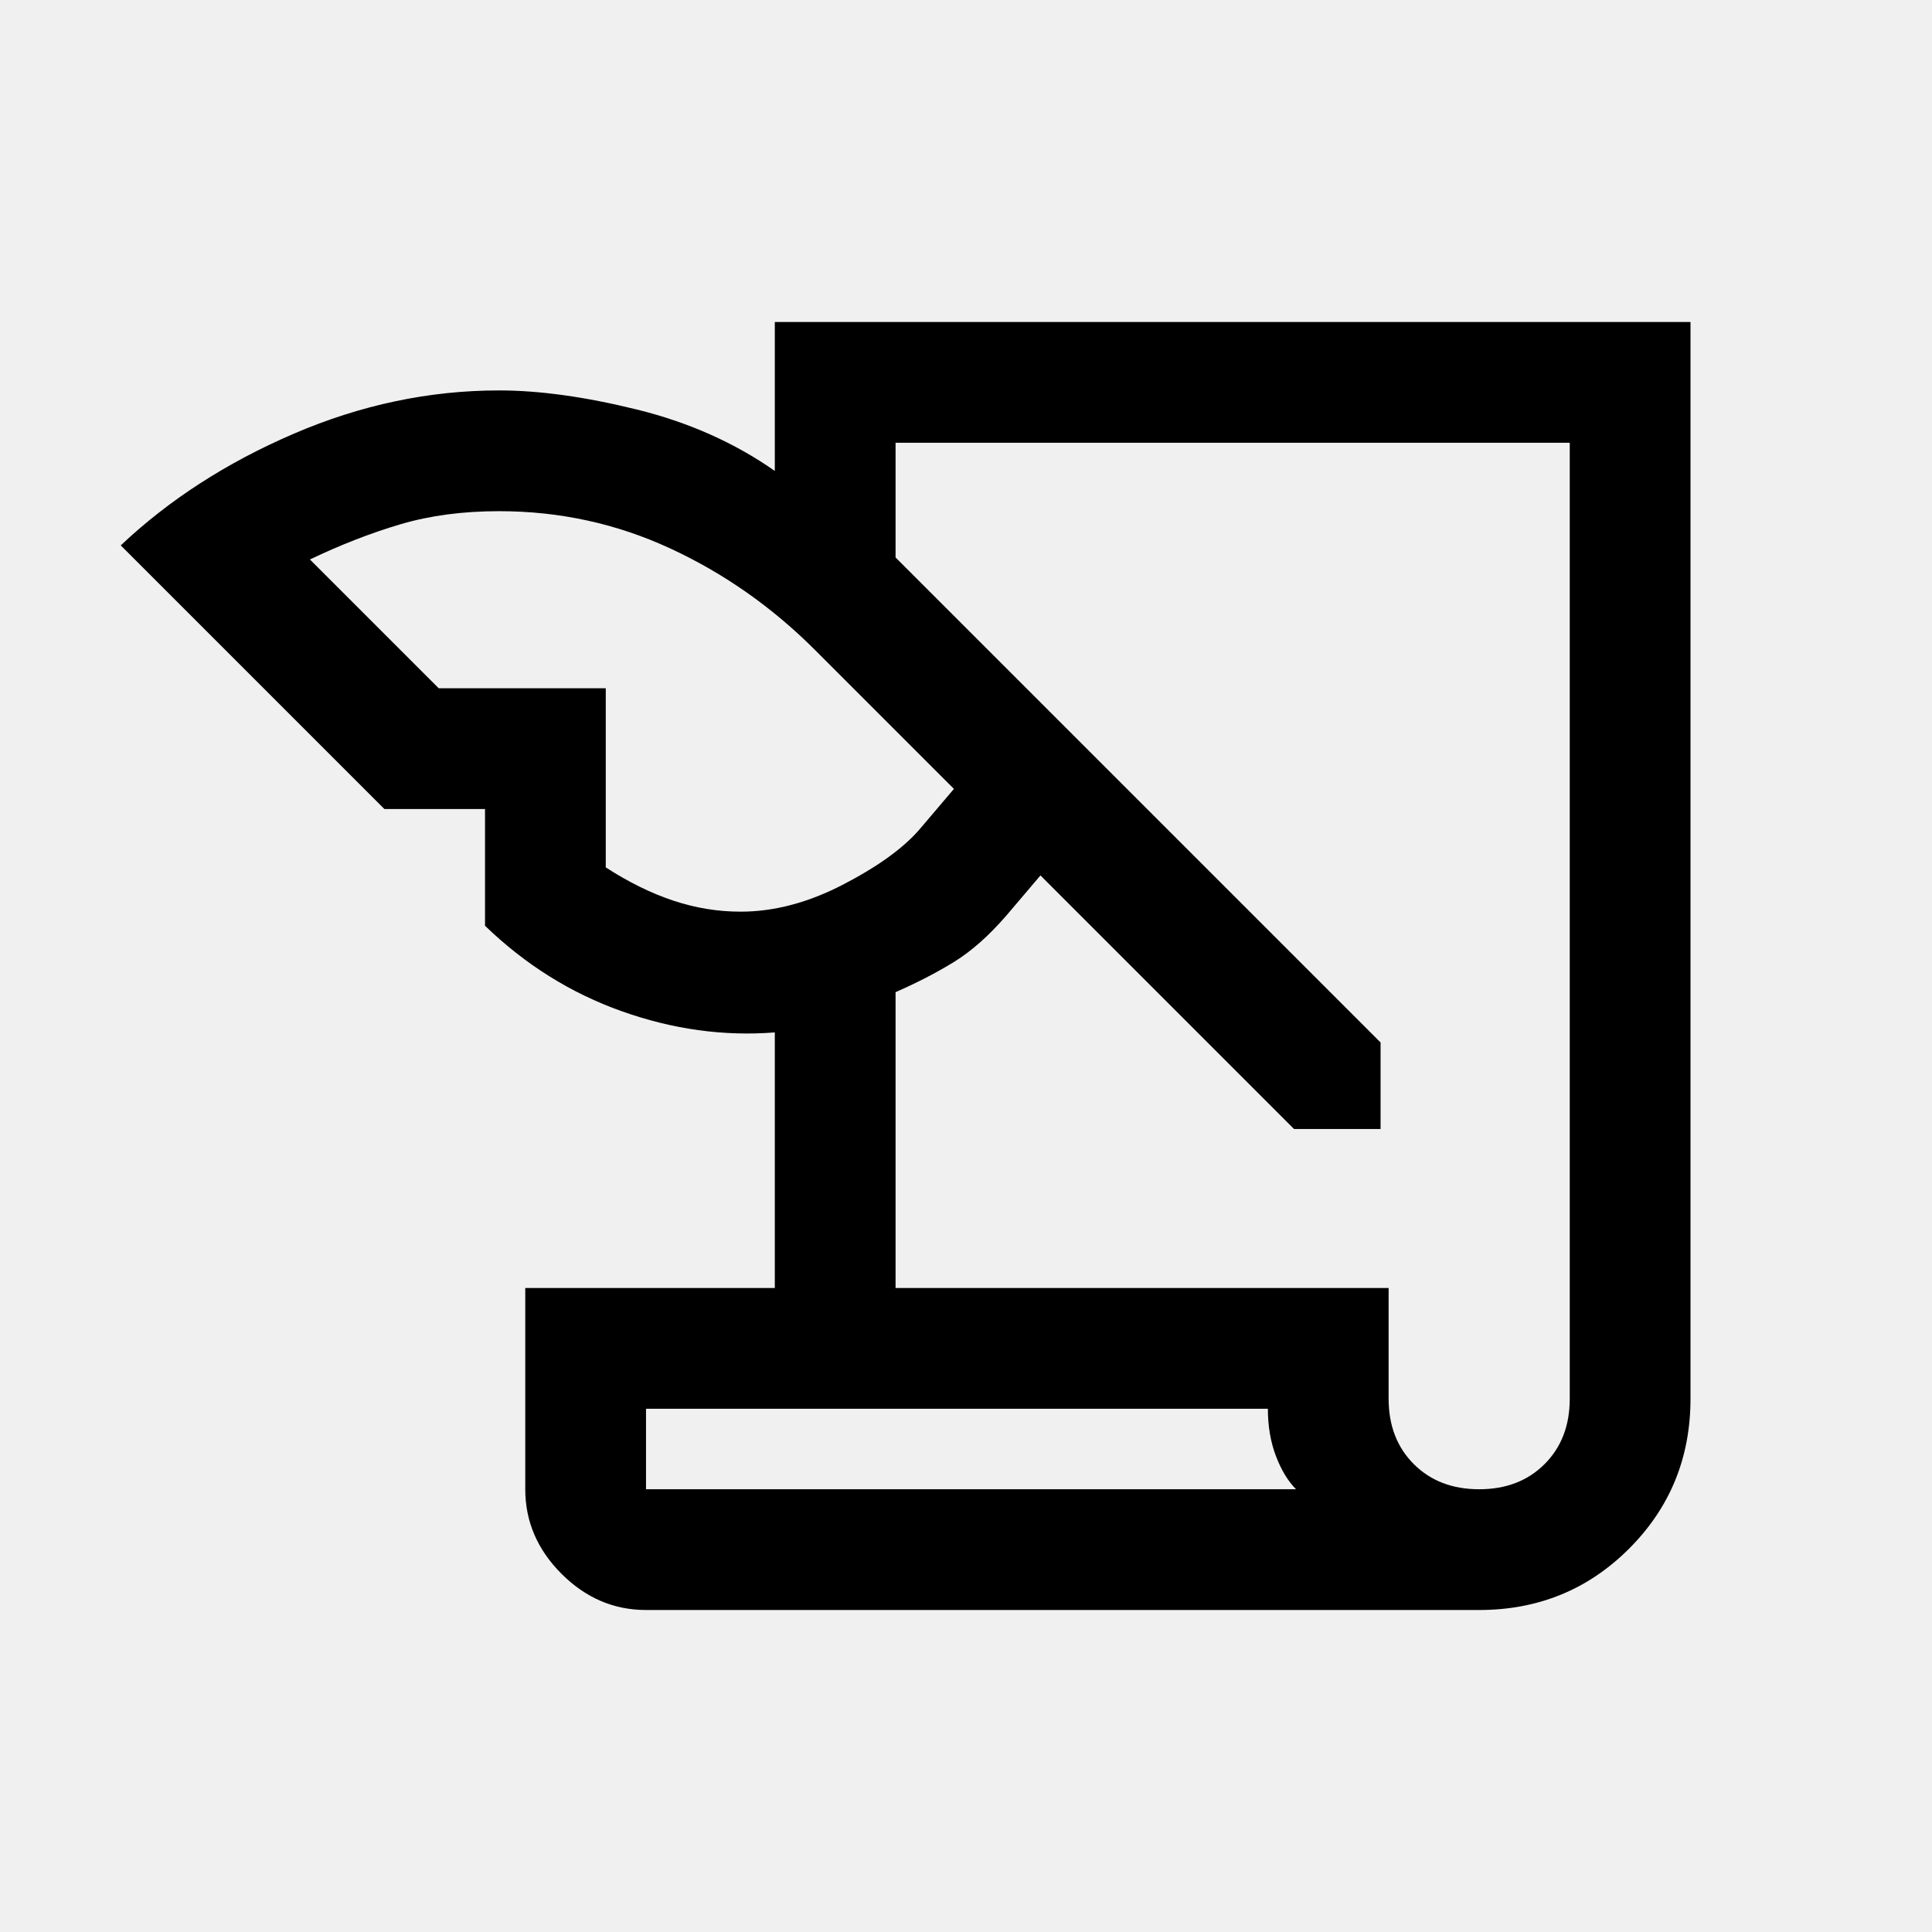
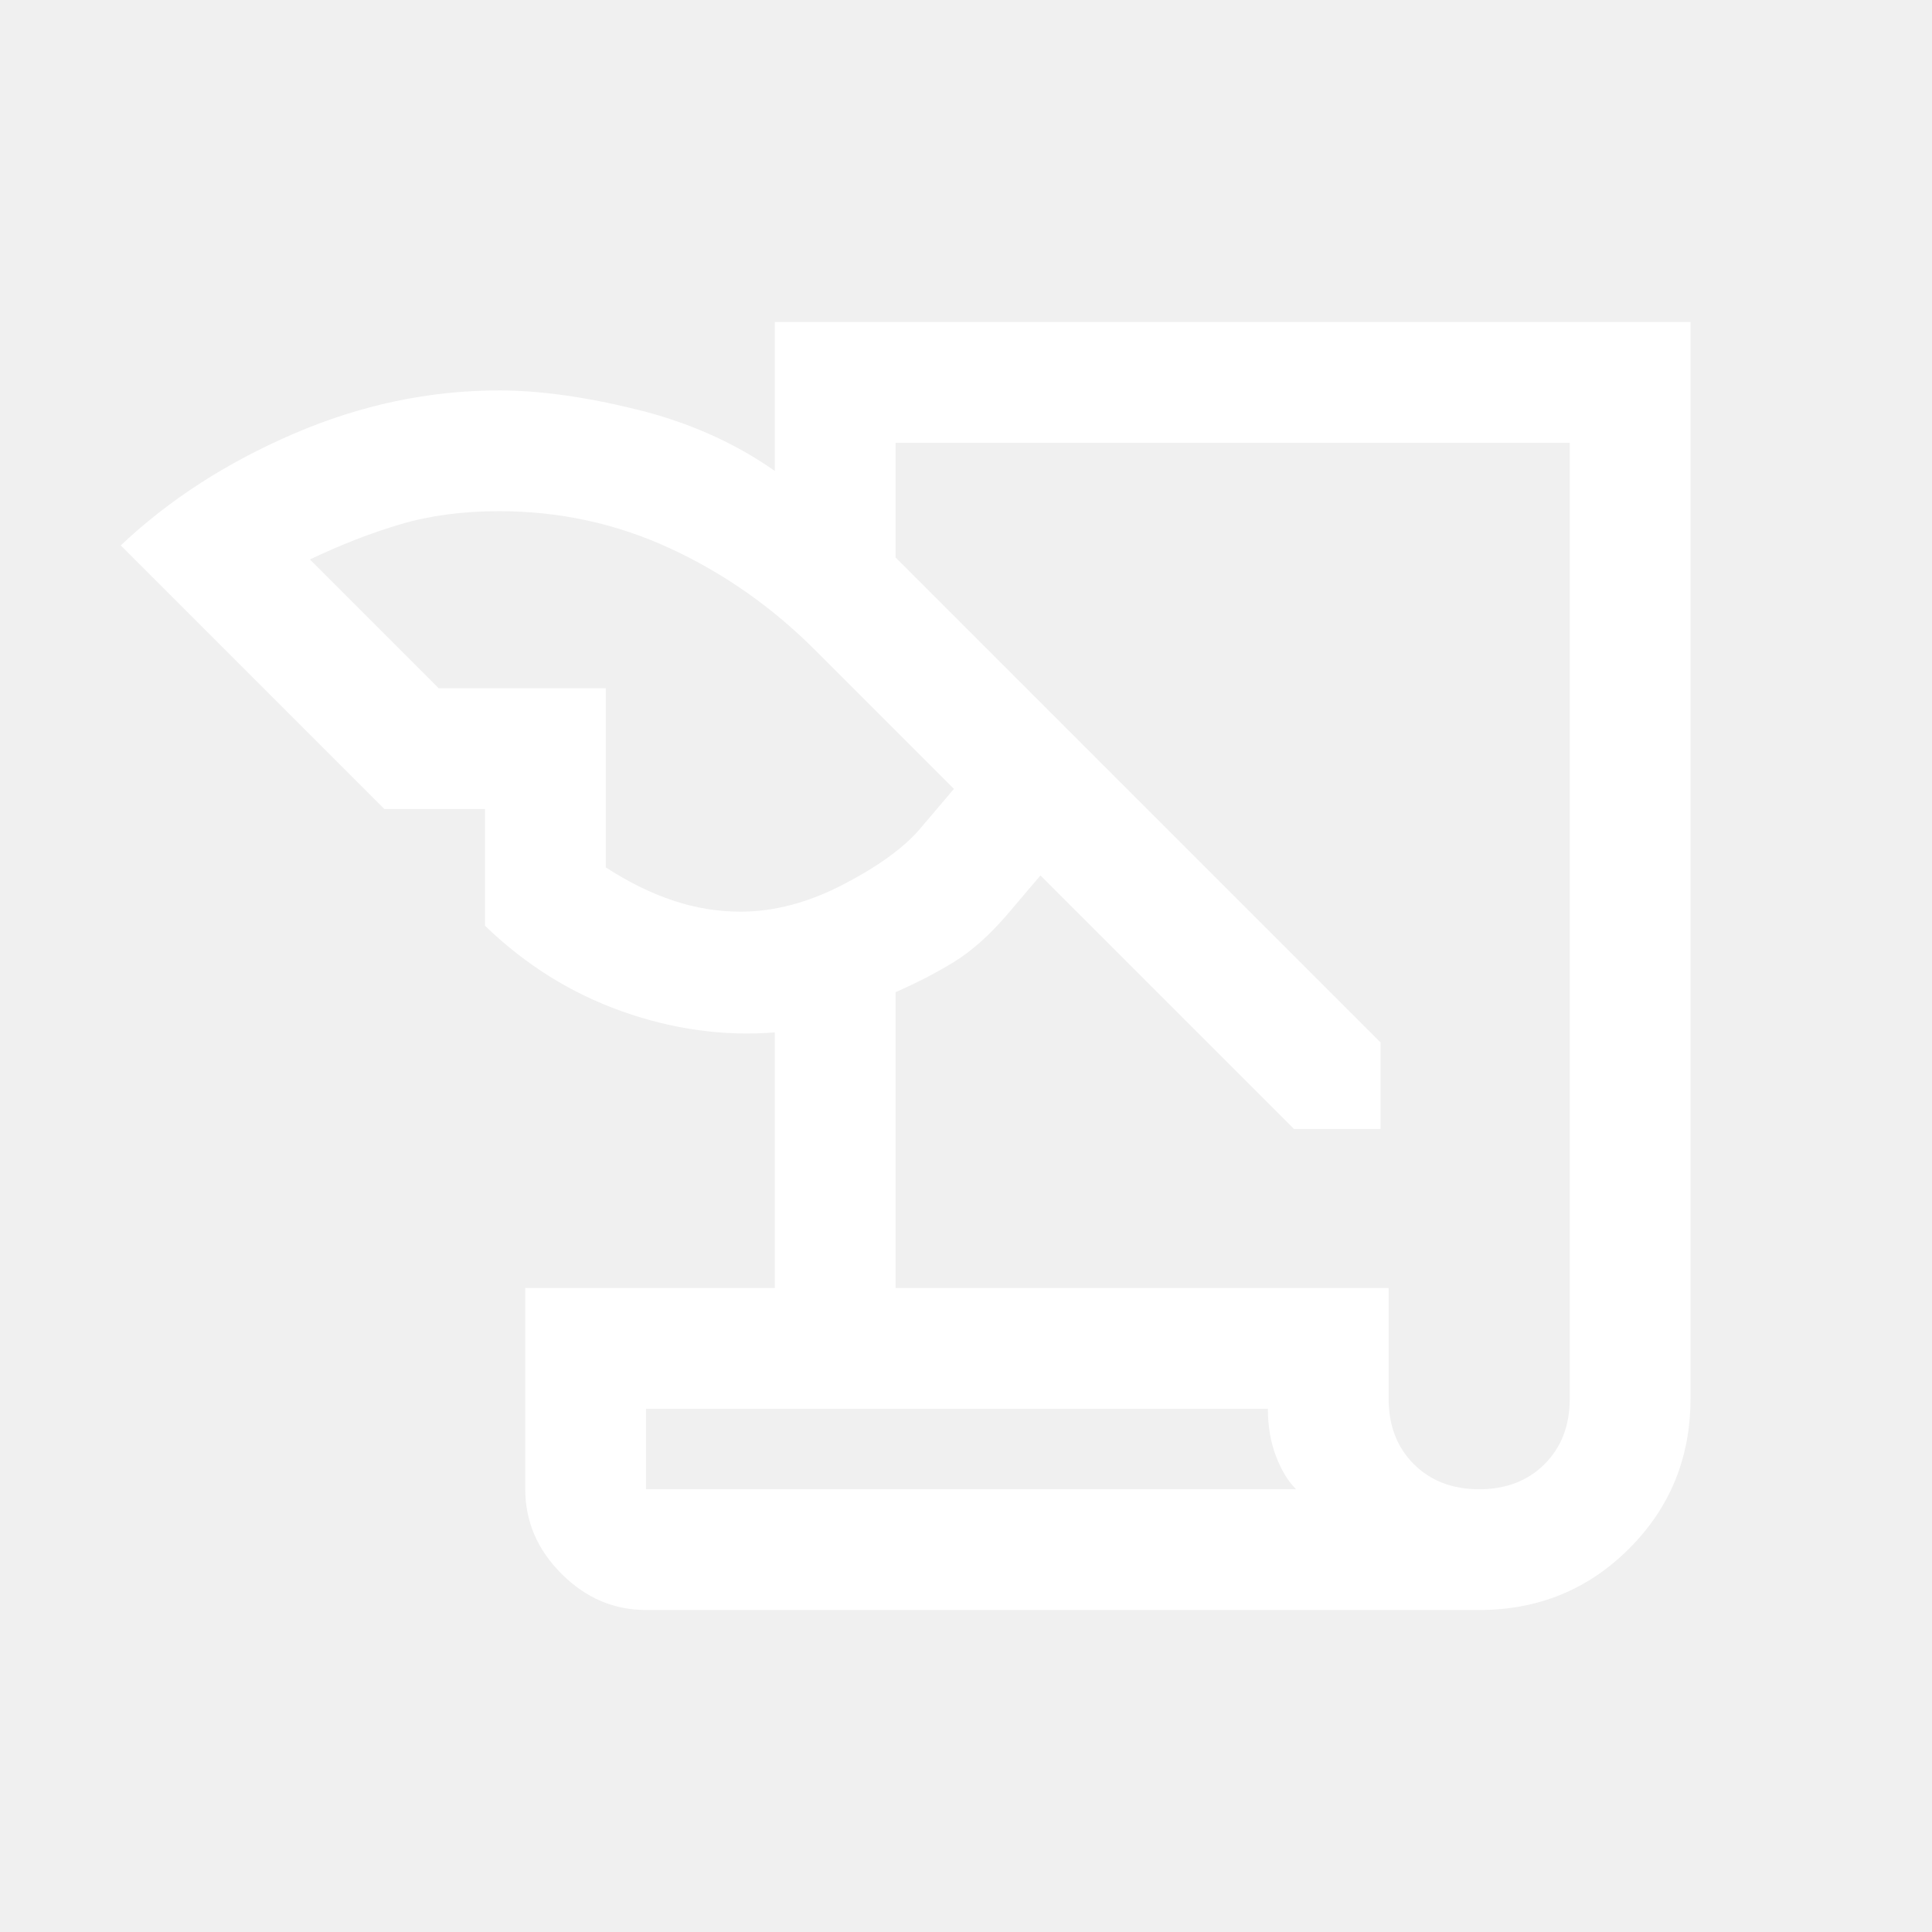
- <svg xmlns="http://www.w3.org/2000/svg" height="48" viewBox="0 96 960 960" width="48">
+ <svg xmlns="http://www.w3.org/2000/svg" width="50" height="50" viewBox="0 96 960 960" fill="white">
  <path d="M321 896q-24 0-42-18t-18-42V736h124V609q-38 3-76-10.5T241 556v-58h-50L60 367q36-34 86-55.5T248 290q30 0 68.5 9.5T385 330v-74h455v535q0 44-30.5 74.5T735 896H321Zm124-160h245v55q0 20 12.5 32.5T735 836q20 0 32.5-12.5T780 791V316H445v57l241 241v43h-43L517 531l-17 20q-13 15-26 23t-29 15v147ZM218 438h83v89q17 11 33.5 16.5T368 549q25 0 51-13.5t38-27.5l17-20-69-69q-32-32-72-50.5T248 350q-27 0-49 6.5T154 374l64 64Zm412 358H321v40h323q-6-6-10-16.5t-4-23.5Zm-309 40v-40 40Z" />
</svg>
